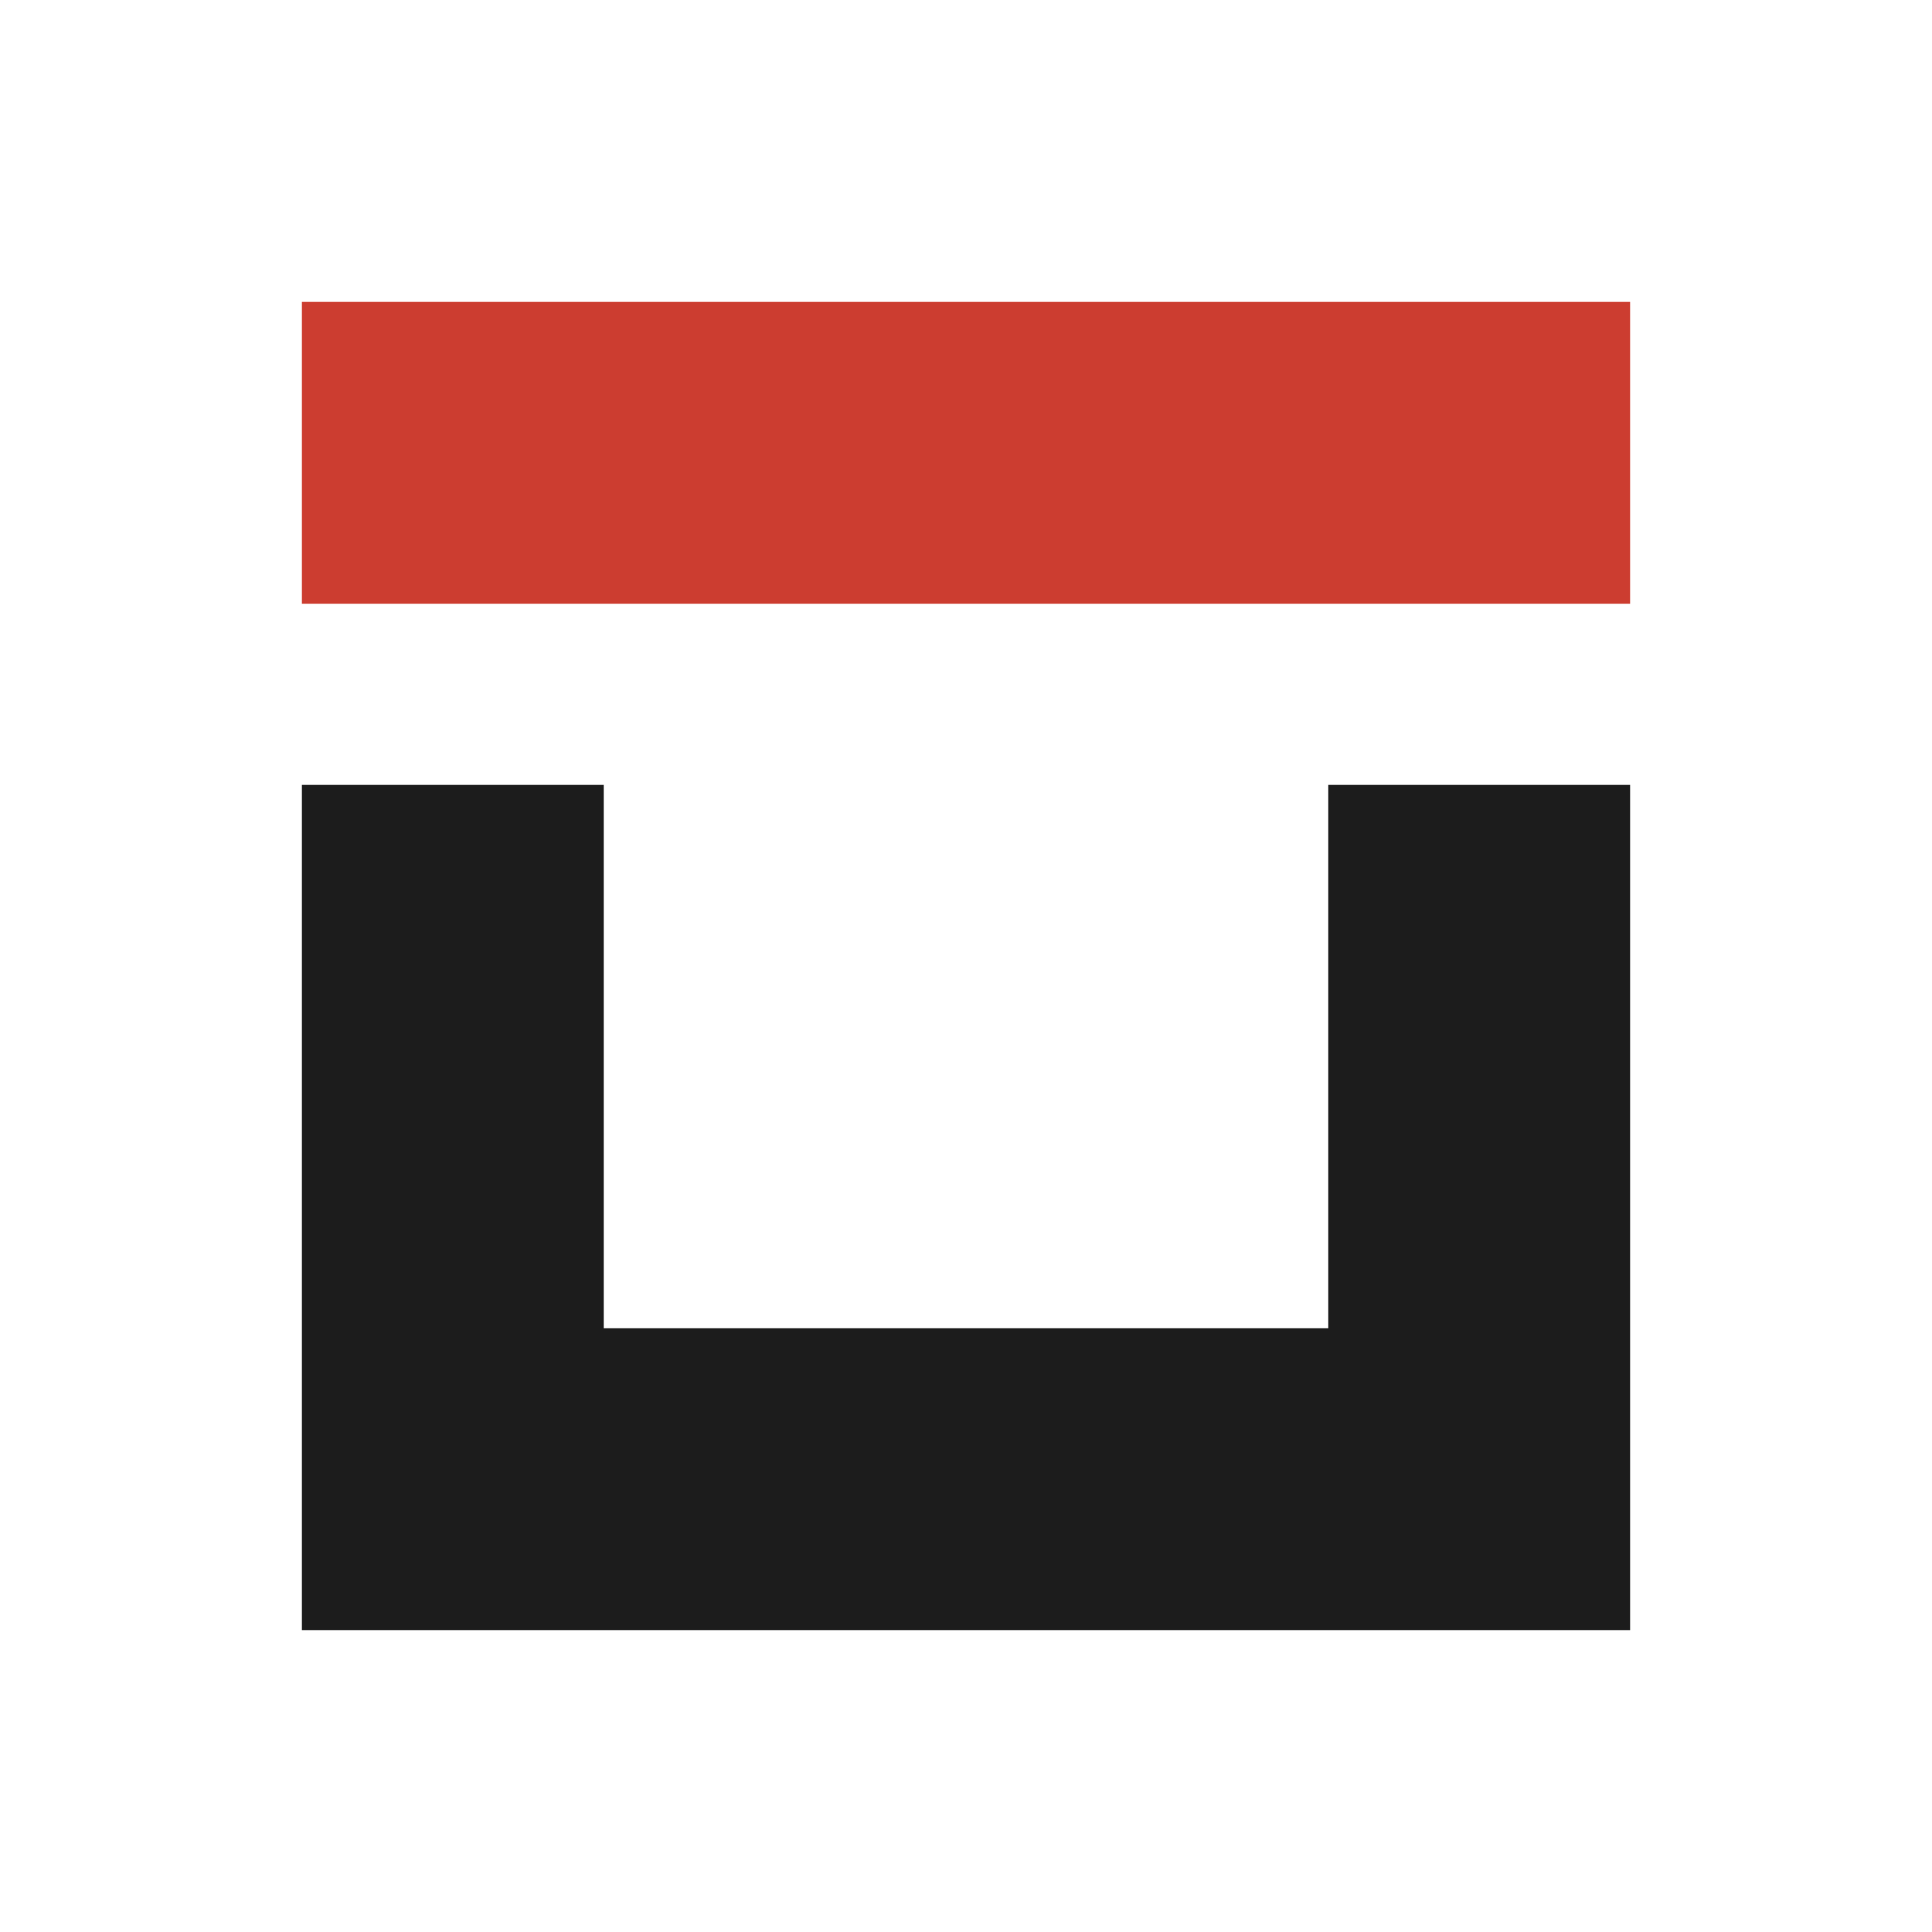
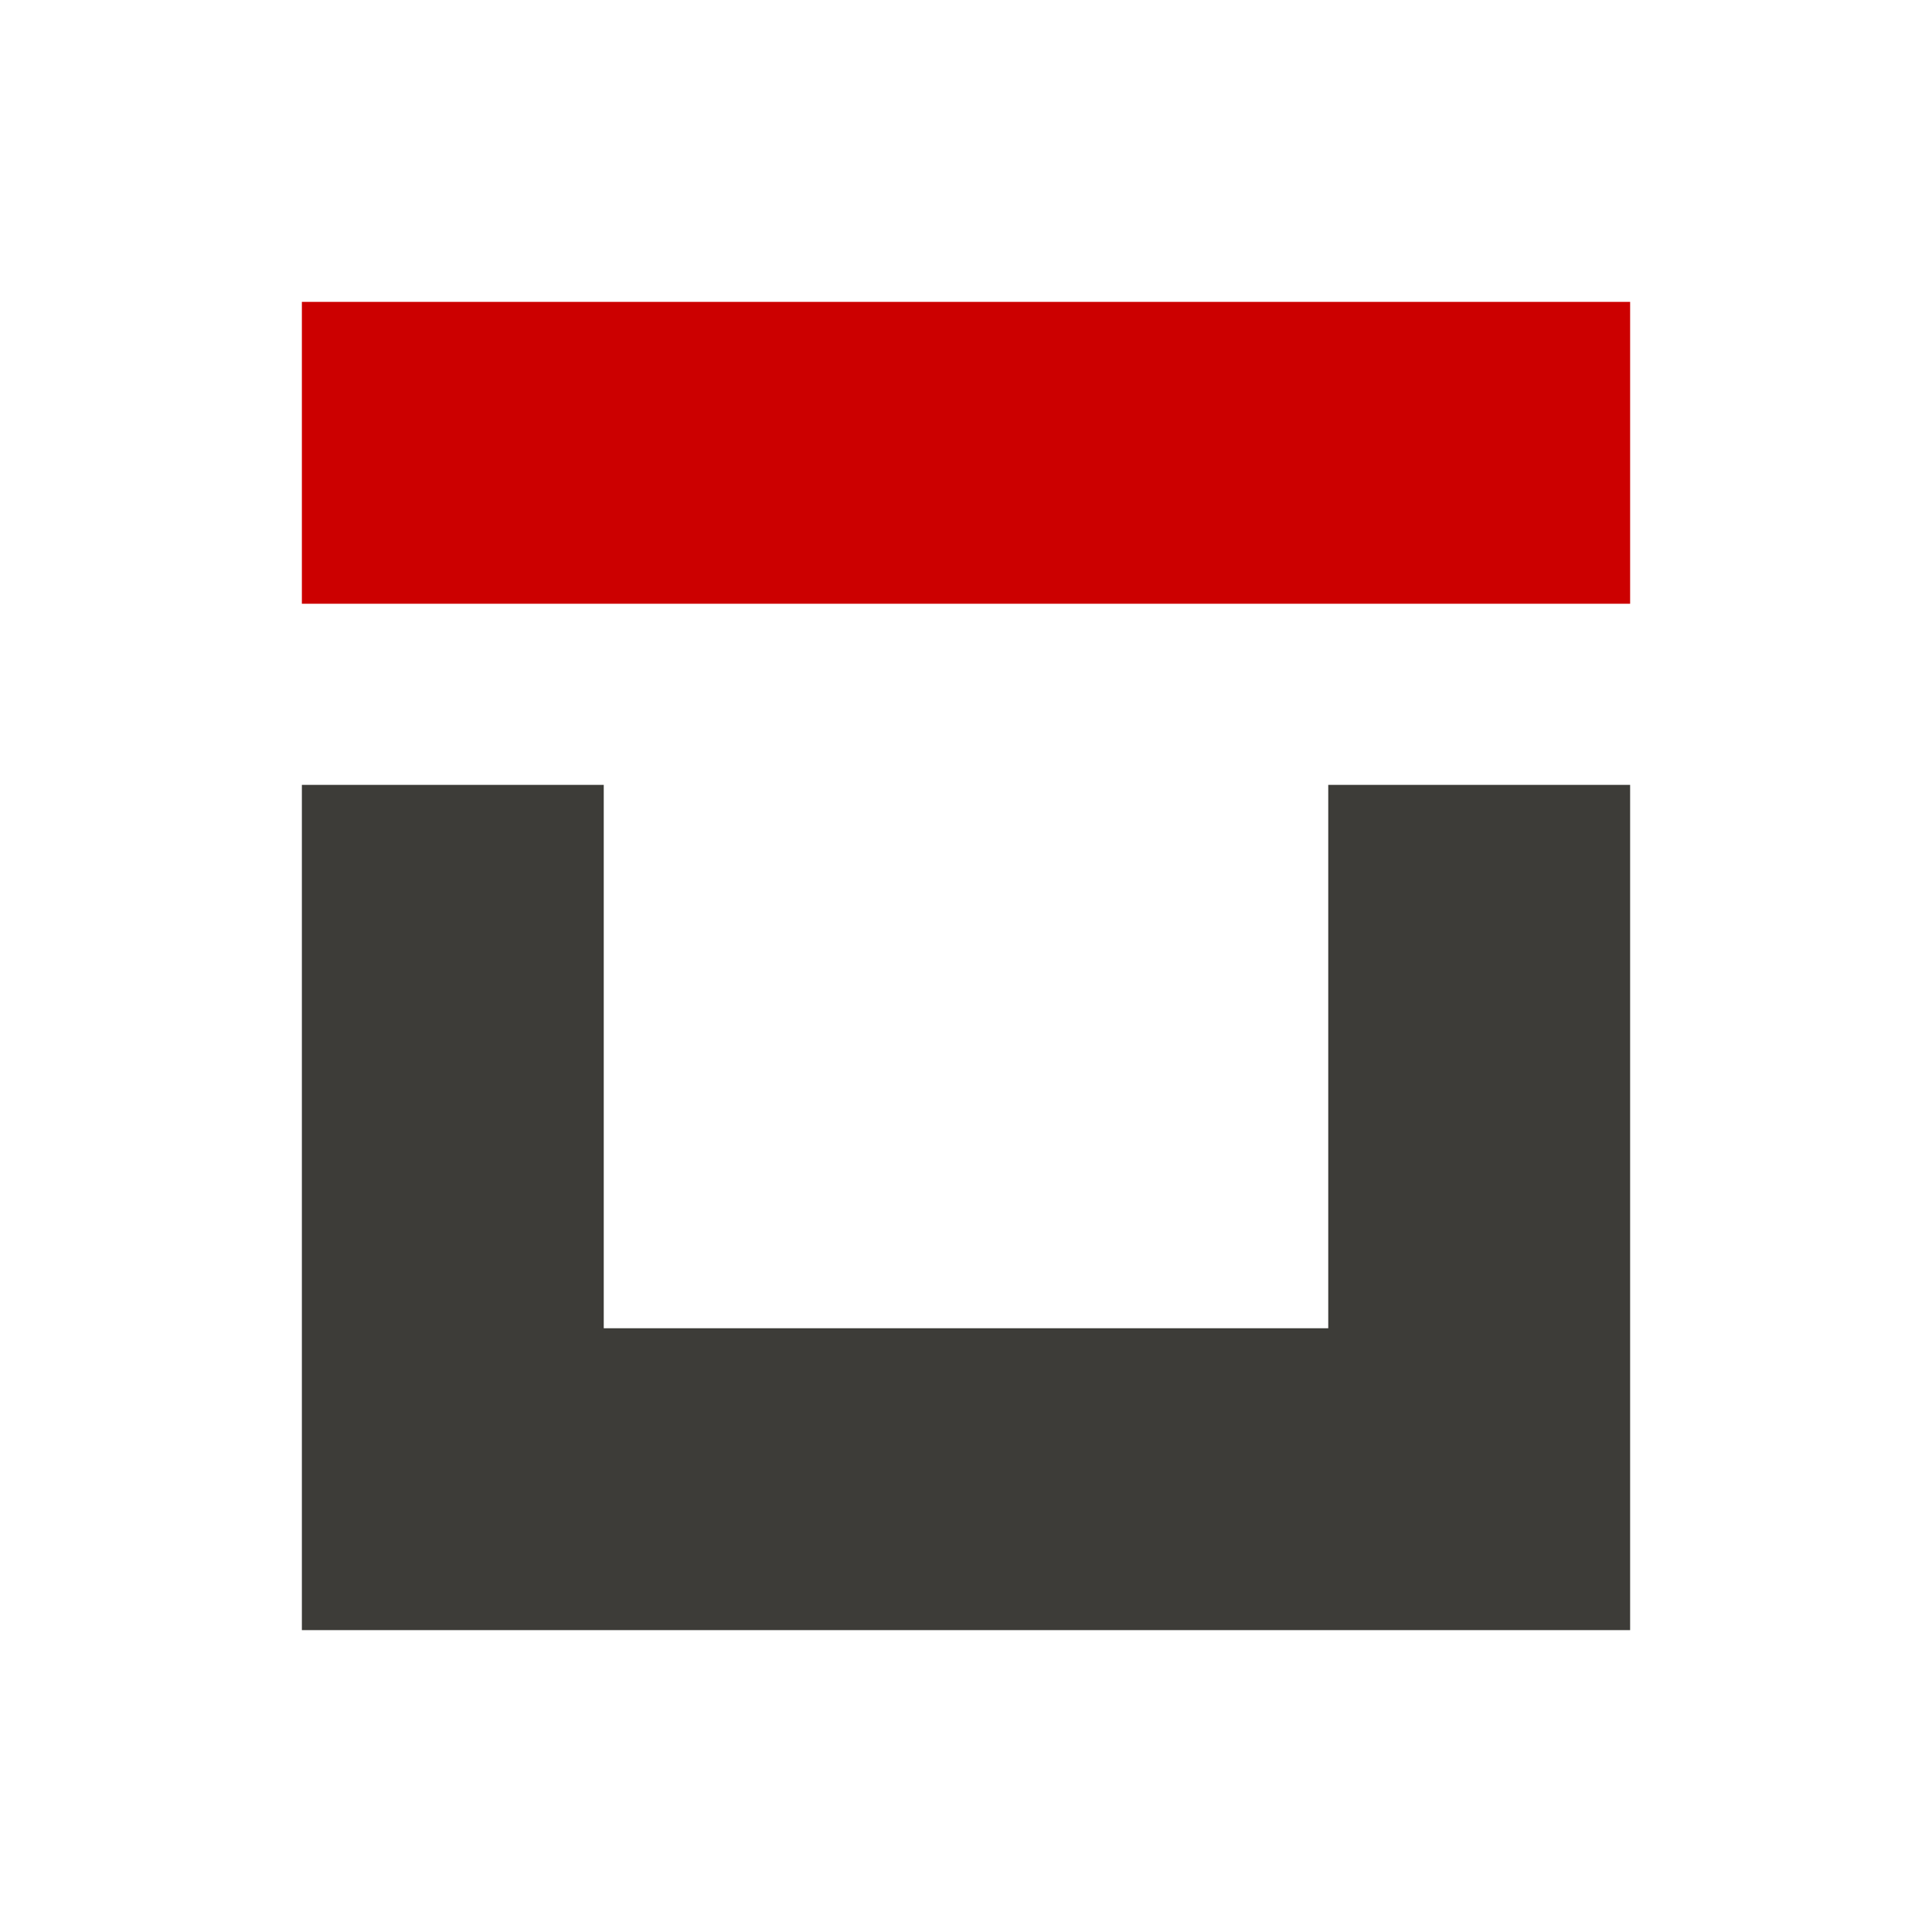
<svg xmlns="http://www.w3.org/2000/svg" viewBox="0 0 64 64">
  <rect width="64" height="64" fill="#fff" />
-   <path fill="#cc3d30" d="M10 10h44v10H10z" />
-   <path fill="#1c1c1c" d="M10 26h10v18h24V26h10v28H10z" />
+   <path fill="#CC0000" d="M10 10h44v10H10z" />
+   <path fill="#3D3C38" d="M10 26h10v18h24V26h10v28H10z" />
</svg>
